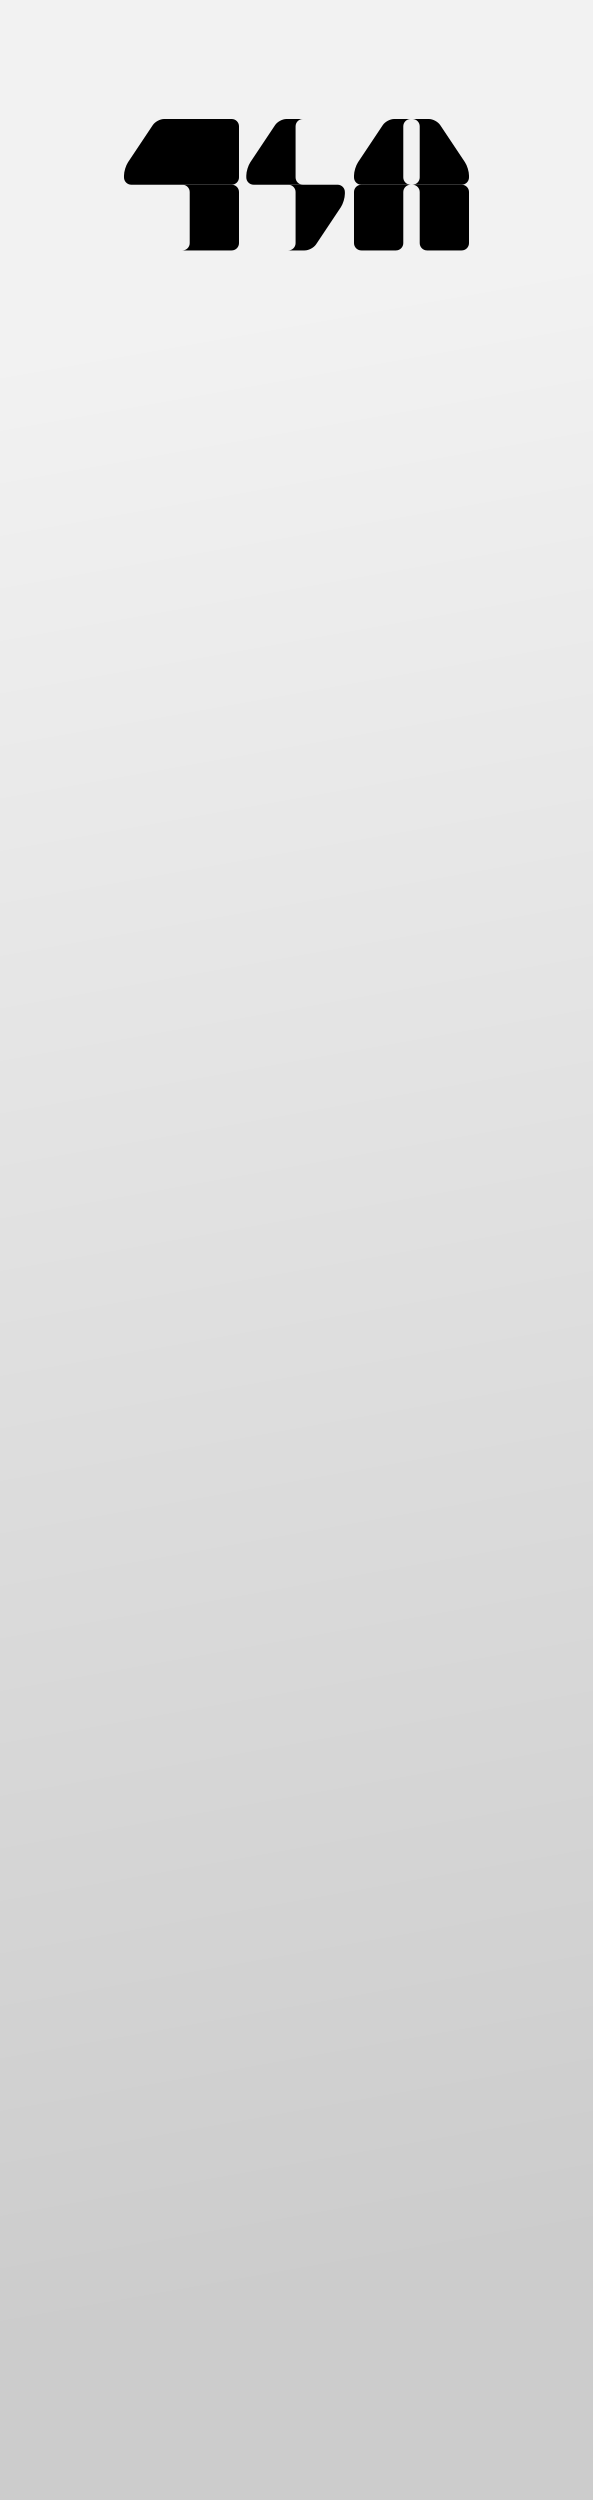
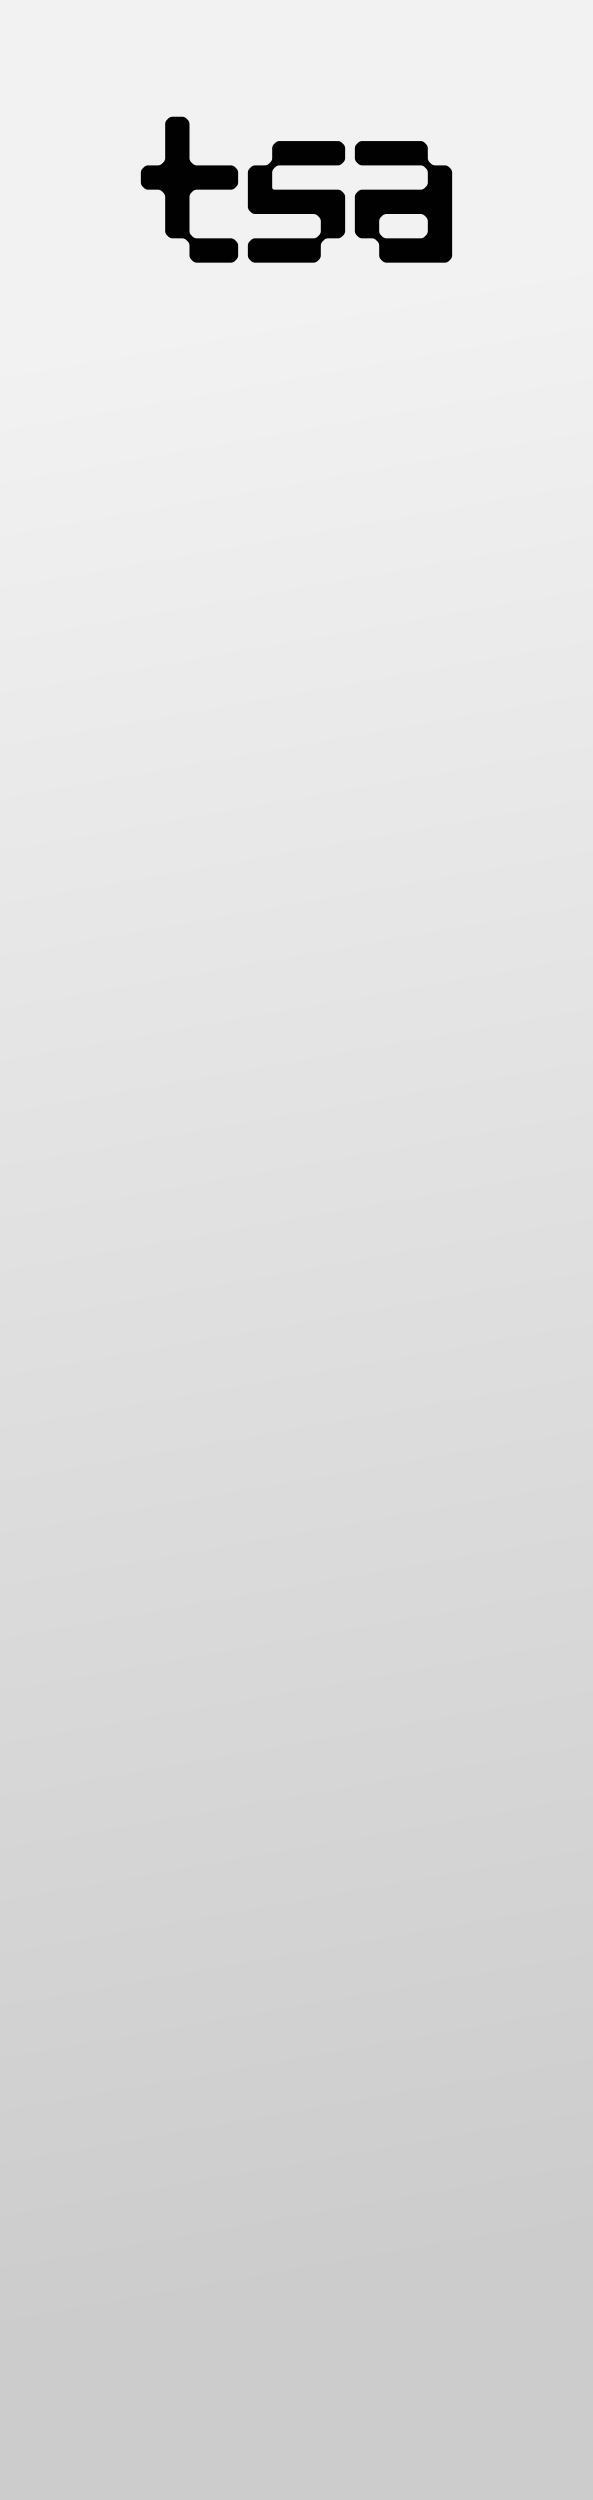
- <svg xmlns="http://www.w3.org/2000/svg" xmlns:xlink="http://www.w3.org/1999/xlink" width="30.48mm" height="128.5mm" viewBox="0 0 30.48 128.5" version="1.1" id="svg8">
+ <svg xmlns="http://www.w3.org/2000/svg" xmlns:xlink="http://www.w3.org/1999/xlink" width="30.48mm" height="128.5mm" viewBox="0 0 30.48 128.5" version="1.1" id="svg8" xml:space="preserve">
  <defs id="defs2">
    <linearGradient id="linearGradient1">
      <stop style="stop-color:#f2f2f2;stop-opacity:1" offset="0" id="stop1" />
      <stop style="stop-color:#cccccc;stop-opacity:1" offset="1" id="stop2" />
    </linearGradient>
    <linearGradient xlink:href="#linearGradient1" id="linearGradient2" x1="5.613" y1="185.605" x2="23.252" y2="285.029" gradientUnits="userSpaceOnUse" />
  </defs>
  <g id="layer1" transform="translate(0,-168.5)">
    <rect style="display:inline;opacity:1;vector-effect:none;fill:url(#linearGradient2);fill-opacity:1;fill-rule:evenodd;stroke:none;stroke-width:0.649;stroke-linecap:butt;stroke-linejoin:miter;stroke-miterlimit:4;stroke-dasharray:none;stroke-dashoffset:0;stroke-opacity:1;paint-order:normal" id="rect420" width="30.48" height="128.5" x="5.9211732e-17" y="168.5" />
-     <g id="Layer_1-2" data-name="Layer 1" transform="matrix(0.0938278,0,0,0.0938278,6.373273,174.6167)">
-       <path d="M 0,31 C 0,28.8 1,25.5 2.22,23.67 L 15.78,3.33 C 17,1.5 19.8,0 22,0 h 37 c 2.2,0 4,1.8 4,4 v 28 c 0,2.2 -1.8,4 -4,4 H 4 C 1.8,36 0,34.2 0,32 Z" id="path1" />
-       <path d="M 94,32 V 4 C 94,1.8 95.8,0 98,0 H 89 C 86.8,0 84,1.5 82.78,3.33 L 69.22,23.67 C 68,25.5 67,28.8 67,31 v 1 c 0,2.2 1.8,4 4,4 h 27 c -2.2,0 -4,-1.8 -4,-4 z" id="path2" />
-       <path d="M 59,36 H 32 c 2.2,0 4,1.8 4,4 v 28 c 0,2.2 -1.8,4 -4,4 h 27 c 2.2,0 4,-1.8 4,-4 V 40 c 0,-2.2 -1.8,-4 -4,-4 z" id="path3" />
-       <path d="M 117,36 H 90 c 2.2,0 4,1.8 4,4 v 28 c 0,2.2 -1.8,4 -4,4 h 9 c 2.2,0 5,-1.5 6.22,-3.33 L 118.78,48.33 C 120,46.5 121,43.2 121,41 v -1 c 0,-2.2 -1.8,-4 -4,-4 z" id="path4" />
-       <path d="M 153,32 V 4 c 0,-2.2 1.8,-4 4,-4 h -9 c -2.2,0 -5,1.5 -6.22,3.33 L 128.22,23.67 C 127,25.5 126,28.8 126,31 v 1 c 0,2.2 1.8,4 4,4 h 27 c -2.2,0 -4,-1.8 -4,-4 z" id="path5" />
-       <path d="M 162,32 V 4 c 0,-2.2 -1.8,-4 -4,-4 h 9 c 2.2,0 5,1.5 6.22,3.33 l 13.56,20.34 C 188,25.5 189,28.8 189,31 v 1 c 0,2.2 -1.8,4 -4,4 h -27 c 2.2,0 4,-1.8 4,-4 z" id="path6" />
-       <path d="m 185,36 h -27 c 2.2,0 4,1.8 4,4 v 28 c 0,2.2 1.8,4 4,4 h 19 c 2.2,0 4,-1.8 4,-4 V 40 c 0,-2.2 -1.8,-4 -4,-4 z" id="path7" />
-       <path d="m 153,36 h -23 c -2.2,0 -4,1.8 -4,4 v 28 c 0,2.2 1.8,4 4,4 h 19 c 2.2,0 4,-1.8 4,-4 V 40 c 0,-2.2 1.8,-4 4,-4 z" id="path8" />
+     <g id="g1" transform="matrix(0.1312337,0,0,0.1312337,7.067623,149.435)">
+       <path class="cls-1" d="m 80.725,201.826 c 0.329,0.329 0.599,0.98 0.599,1.445 v 4.022 c 0,0.466 -0.269,1.116 -0.599,1.445 l -0.708,0.708 c -0.329,0.329 -0.98,0.599 -1.445,0.599 H 55.5 c -0.466,0 -1.116,0.269 -1.445,0.599 l -0.708,0.708 c -0.329,0.329 -0.599,0.98 -0.599,1.445 v 5.927 c 0,0.466 0.381,0.847 0.847,0.847 h 24.977 c 0.466,0 1.116,0.269 1.445,0.599 l 0.708,0.708 c 0.329,0.329 0.599,0.98 0.599,1.445 v 13.547 c 0,0.466 -0.269,1.116 -0.599,1.445 l -0.708,0.708 c -0.329,0.329 -0.98,0.599 -1.445,0.599 h -4.022 c -0.466,0 -1.116,0.269 -1.445,0.599 l -0.708,0.708 c -0.329,0.329 -0.599,0.98 -0.599,1.445 v 4.022 c 0,0.466 -0.269,1.116 -0.599,1.445 l -0.708,0.708 c -0.329,0.329 -0.98,0.599 -1.445,0.599 H 45.975 c -0.466,0 -1.116,-0.269 -1.445,-0.599 l -0.708,-0.708 c -0.329,-0.329 -0.599,-0.98 -0.599,-1.445 v -4.022 c 0,-0.466 0.269,-1.116 0.599,-1.445 l 0.708,-0.708 c 0.329,-0.329 0.98,-0.599 1.445,-0.599 h 23.072 c 0.466,0 1.116,-0.269 1.445,-0.599 l 0.708,-0.708 c 0.329,-0.329 0.599,-0.98 0.599,-1.445 v -4.022 c 0,-0.466 -0.269,-1.116 -0.599,-1.445 l -0.708,-0.708 c -0.329,-0.329 -0.98,-0.599 -1.445,-0.599 H 45.975 c -0.466,0 -1.116,-0.269 -1.445,-0.599 l -0.708,-0.708 c -0.329,-0.329 -0.599,-0.98 -0.599,-1.445 v -13.547 c 0,-0.466 0.269,-1.116 0.599,-1.445 l 0.708,-0.708 c 0.329,-0.329 0.98,-0.599 1.445,-0.599 h 4.022 c 0.466,0 1.116,-0.269 1.445,-0.599 l 0.708,-0.708 c 0.329,-0.329 0.599,-0.98 0.599,-1.445 v -4.022 c 0,-0.466 0.269,-1.116 0.599,-1.445 l 0.708,-0.708 c 0.329,-0.329 0.98,-0.599 1.445,-0.599 h 23.072 c 0.466,0 1.116,0.269 1.445,0.599 l 0.708,0.708 z" id="path1-3" style="fill:#010101;stroke-width:0.265" />
+       <path class="cls-1" d="m 17.612,190.995 c 0.466,0 1.116,0.269 1.445,0.599 l 0.708,0.708 c 0.329,0.329 0.599,0.98 0.599,1.445 v 13.547 c 0,0.466 0.269,1.116 0.599,1.445 l 0.708,0.708 c 0.329,0.329 0.98,0.599 1.445,0.599 h 13.547 c 0.466,0 1.116,0.269 1.445,0.599 l 0.708,0.708 c 0.329,0.329 0.599,0.98 0.599,1.445 v 4.022 c 0,0.466 -0.269,1.116 -0.599,1.445 l -0.708,0.708 c -0.329,0.329 -0.98,0.599 -1.445,0.599 H 23.115 c -0.466,0 -1.116,0.269 -1.445,0.599 l -0.708,0.708 c -0.329,0.329 -0.599,0.98 -0.599,1.445 v 13.547 c 0,0.466 0.269,1.116 0.599,1.445 l 0.708,0.708 c 0.329,0.329 0.98,0.599 1.445,0.599 h 13.547 c 0.466,0 1.116,0.269 1.445,0.599 l 0.708,0.708 c 0.329,0.329 0.599,0.98 0.599,1.445 v 4.022 c 0,0.466 -0.269,1.116 -0.599,1.445 l -0.708,0.708 c -0.329,0.329 -0.98,0.599 -1.445,0.599 H 23.115 c -0.466,0 -1.116,-0.269 -1.445,-0.599 l -0.708,-0.708 c -0.329,-0.329 -0.599,-0.98 -0.599,-1.445 v -4.022 c 0,-0.466 -0.269,-1.116 -0.599,-1.445 l -0.708,-0.708 c -0.329,-0.329 -0.98,-0.599 -1.445,-0.599 h -4.022 c -0.466,0 -1.116,-0.269 -1.445,-0.599 l -0.708,-0.708 c -0.329,-0.329 -0.599,-0.98 -0.599,-1.445 v -13.547 c 0,-0.466 -0.269,-1.116 -0.599,-1.445 l -0.708,-0.708 c -0.329,-0.329 -0.98,-0.599 -1.445,-0.599 h -4.022 c -0.466,0 -1.116,-0.269 -1.445,-0.599 l -0.708,-0.708 c -0.329,-0.329 -0.599,-0.98 -0.599,-1.445 v -4.022 c 0,-0.466 0.269,-1.116 0.599,-1.445 l 0.708,-0.708 c 0.329,-0.329 0.98,-0.599 1.445,-0.599 h 4.022 c 0.466,0 1.116,-0.269 1.445,-0.599 l 0.708,-0.708 c 0.329,-0.329 0.599,-0.98 0.599,-1.445 v -13.547 c 0,-0.466 0.269,-1.116 0.599,-1.445 l 0.708,-0.708 c 0.329,-0.329 0.98,-0.599 1.445,-0.599 h 4.022 z" id="path2-8" style="fill:#010101;stroke-width:0.265" />
+       <path class="cls-1" d="m 121.927,210.644 c -0.329,-0.329 -0.98,-0.599 -1.445,-0.599 h -4.022 c -0.466,0 -1.116,-0.269 -1.445,-0.599 l -0.708,-0.708 c -0.329,-0.329 -0.599,-0.98 -0.599,-1.445 v -4.022 c 0,-0.466 -0.269,-1.116 -0.599,-1.445 l -0.708,-0.708 c -0.329,-0.329 -0.98,-0.599 -1.445,-0.599 H 87.885 c -0.466,0 -1.116,0.269 -1.445,0.599 l -0.708,0.708 c -0.329,0.329 -0.599,0.98 -0.599,1.445 v 4.022 c 0,0.466 0.269,1.116 0.599,1.445 l 0.708,0.708 c 0.329,0.329 0.98,0.599 1.445,0.599 h 23.072 c 0.466,0 1.116,0.269 1.445,0.599 l 0.708,0.708 c 0.329,0.329 0.599,0.98 0.599,1.445 v 4.022 c 0,0.466 -0.269,1.116 -0.599,1.445 l -0.708,0.708 c -0.329,0.329 -0.98,0.599 -1.445,0.599 H 87.885 c -0.466,0 -1.116,0.269 -1.445,0.599 l -0.708,0.708 c -0.329,0.329 -0.599,0.98 -0.599,1.445 v 13.547 c 0,0.466 0.269,1.116 0.599,1.445 l 0.708,0.708 c 0.329,0.329 0.98,0.599 1.445,0.599 h 4.022 c 0.466,0 1.116,0.269 1.445,0.599 l 0.708,0.708 c 0.329,0.329 0.599,0.98 0.599,1.445 v 4.022 c 0,0.466 0.269,1.116 0.599,1.445 l 0.708,0.708 c 0.329,0.329 0.98,0.599 1.445,0.599 h 23.072 c 0.466,0 1.116,-0.269 1.445,-0.599 l 0.708,-0.708 c 0.329,-0.329 0.599,-0.98 0.599,-1.445 v -32.597 c 0,-0.466 -0.269,-1.116 -0.599,-1.445 l -0.708,-0.708 z m -8.219,25.225 c 0,0.466 -0.269,1.116 -0.599,1.445 l -0.708,0.708 c -0.329,0.329 -0.98,0.599 -1.445,0.599 H 97.41 c -0.466,0 -1.116,-0.269 -1.445,-0.599 l -0.708,-0.708 c -0.329,-0.329 -0.599,-0.98 -0.599,-1.445 v -4.022 c 0,-0.466 0.269,-1.116 0.599,-1.445 l 0.708,-0.708 c 0.329,-0.329 0.98,-0.599 1.445,-0.599 h 13.547 c 0.466,0 1.116,0.269 1.445,0.599 l 0.708,0.708 c 0.329,0.329 0.599,0.98 0.599,1.445 z" id="path3-0" style="fill:#010101;stroke-width:0.265" />
    </g>
  </g>
  <g id="layer2" style="display:none">
    <circle style="display:inline;opacity:1;vector-effect:none;fill:#ff0000;fill-opacity:1;fill-rule:evenodd;stroke:none;stroke-width:1;stroke-linecap:butt;stroke-linejoin:miter;stroke-miterlimit:4;stroke-dasharray:none;stroke-dashoffset:0;stroke-opacity:1;paint-order:normal" id="path4954" cx="15.24" cy="49.768" r="4" />
    <circle cy="77.544" cx="15.24" id="circle4956" style="display:inline;opacity:1;vector-effect:none;fill:#00ff00;fill-opacity:1;fill-rule:evenodd;stroke:none;stroke-width:1;stroke-linecap:butt;stroke-linejoin:miter;stroke-miterlimit:4;stroke-dasharray:none;stroke-dashoffset:0;stroke-opacity:1;paint-order:normal" r="4" />
    <circle style="display:inline;opacity:1;vector-effect:none;fill:#0000ff;fill-opacity:1;fill-rule:evenodd;stroke:none;stroke-width:1;stroke-linecap:butt;stroke-linejoin:miter;stroke-miterlimit:4;stroke-dasharray:none;stroke-dashoffset:0;stroke-opacity:1;paint-order:normal" id="circle4958" cx="15.24" cy="119.208" r="4" />
    <circle r="4" cy="21.992" cx="9.948" id="circle66" style="display:inline;opacity:1;vector-effect:none;fill:#ff00ff;fill-opacity:1;fill-rule:evenodd;stroke:none;stroke-width:1;stroke-linecap:butt;stroke-linejoin:miter;stroke-miterlimit:4;stroke-dasharray:none;stroke-dashoffset:0;stroke-opacity:1;paint-order:normal" />
    <circle r="4" cy="105.32" cx="15.24" id="circle1" style="display:inline;opacity:1;vector-effect:none;fill:#00ff00;fill-opacity:1;fill-rule:evenodd;stroke:none;stroke-width:1;stroke-linecap:butt;stroke-linejoin:miter;stroke-miterlimit:4;stroke-dasharray:none;stroke-dashoffset:0;stroke-opacity:1;paint-order:normal" />
    <circle style="display:inline;opacity:1;vector-effect:none;fill:#0000ff;fill-opacity:1;fill-rule:evenodd;stroke:none;stroke-width:1;stroke-linecap:butt;stroke-linejoin:miter;stroke-miterlimit:4;stroke-dasharray:none;stroke-dashoffset:0;stroke-opacity:1;paint-order:normal" id="circle2" cx="15.24" cy="35.88" r="4" />
    <circle style="display:inline;opacity:1;vector-effect:none;fill:#ff0000;fill-opacity:1;fill-rule:evenodd;stroke:none;stroke-width:1;stroke-linecap:butt;stroke-linejoin:miter;stroke-miterlimit:4;stroke-dasharray:none;stroke-dashoffset:0;stroke-opacity:1;paint-order:normal" id="circle3" cx="15.24" cy="63.656" r="4" />
    <circle cy="91.432" cx="15.24" id="circle4" style="display:inline;opacity:1;vector-effect:none;fill:#00ff00;fill-opacity:1;fill-rule:evenodd;stroke:none;stroke-width:1;stroke-linecap:butt;stroke-linejoin:miter;stroke-miterlimit:4;stroke-dasharray:none;stroke-dashoffset:0;stroke-opacity:1;paint-order:normal" r="4" />
    <circle r="4" cy="21.992" cx="20.532" id="circle5" style="display:inline;opacity:1;vector-effect:none;fill:#ff00ff;fill-opacity:1;fill-rule:evenodd;stroke:none;stroke-width:1;stroke-linecap:butt;stroke-linejoin:miter;stroke-miterlimit:4;stroke-dasharray:none;stroke-dashoffset:0;stroke-opacity:1;paint-order:normal" />
  </g>
</svg>
